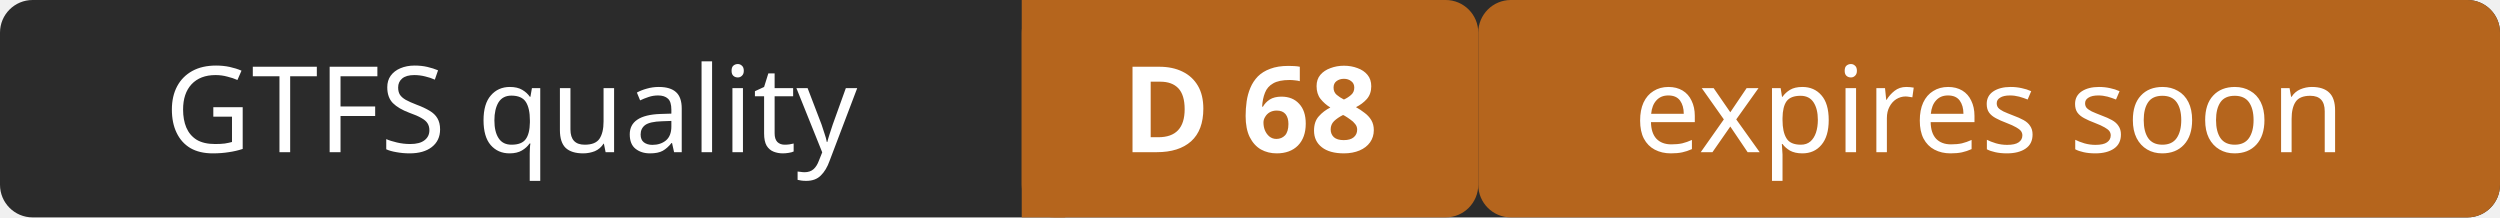
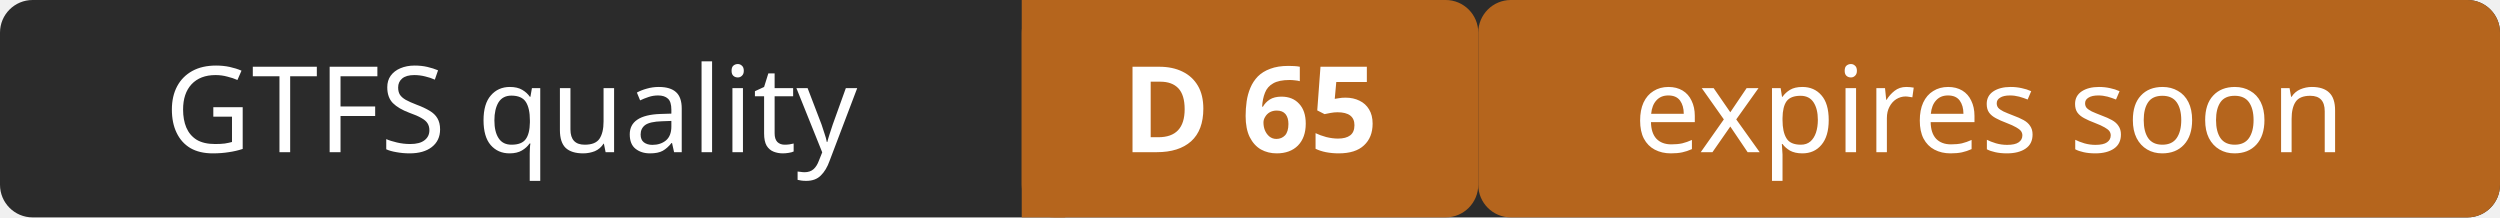
- <svg xmlns="http://www.w3.org/2000/svg" width="230" height="20" role="img" aria-label="GTFS quality: D 68 (expires soon)">
+ <svg xmlns="http://www.w3.org/2000/svg" width="230" height="20" role="img" aria-label="GTFS quality: D 65 (expires soon)">
  <rect width="230" height="20" rx="3" fill="#2b2b2b" />
  <rect x="94" width="42" height="20" rx="3" fill="#b5651d" />
  <rect x="94" width="4" height="20" fill="#b5651d" />
  <rect x="136" width="94" height="20" rx="3" fill="#b5651d" />
  <g fill="#ffffff" font-family="Verdana,Geneva,sans-serif" font-size="11" text-anchor="middle">
    <text x="47" y="14">GTFS quality</text>
-     <text x="115" y="14" font-weight="bold">D 68</text>
+     <text x="115" y="14" font-weight="bold">D 65</text>
    <text x="183" y="14">expires soon</text>
  </g>
</svg>
